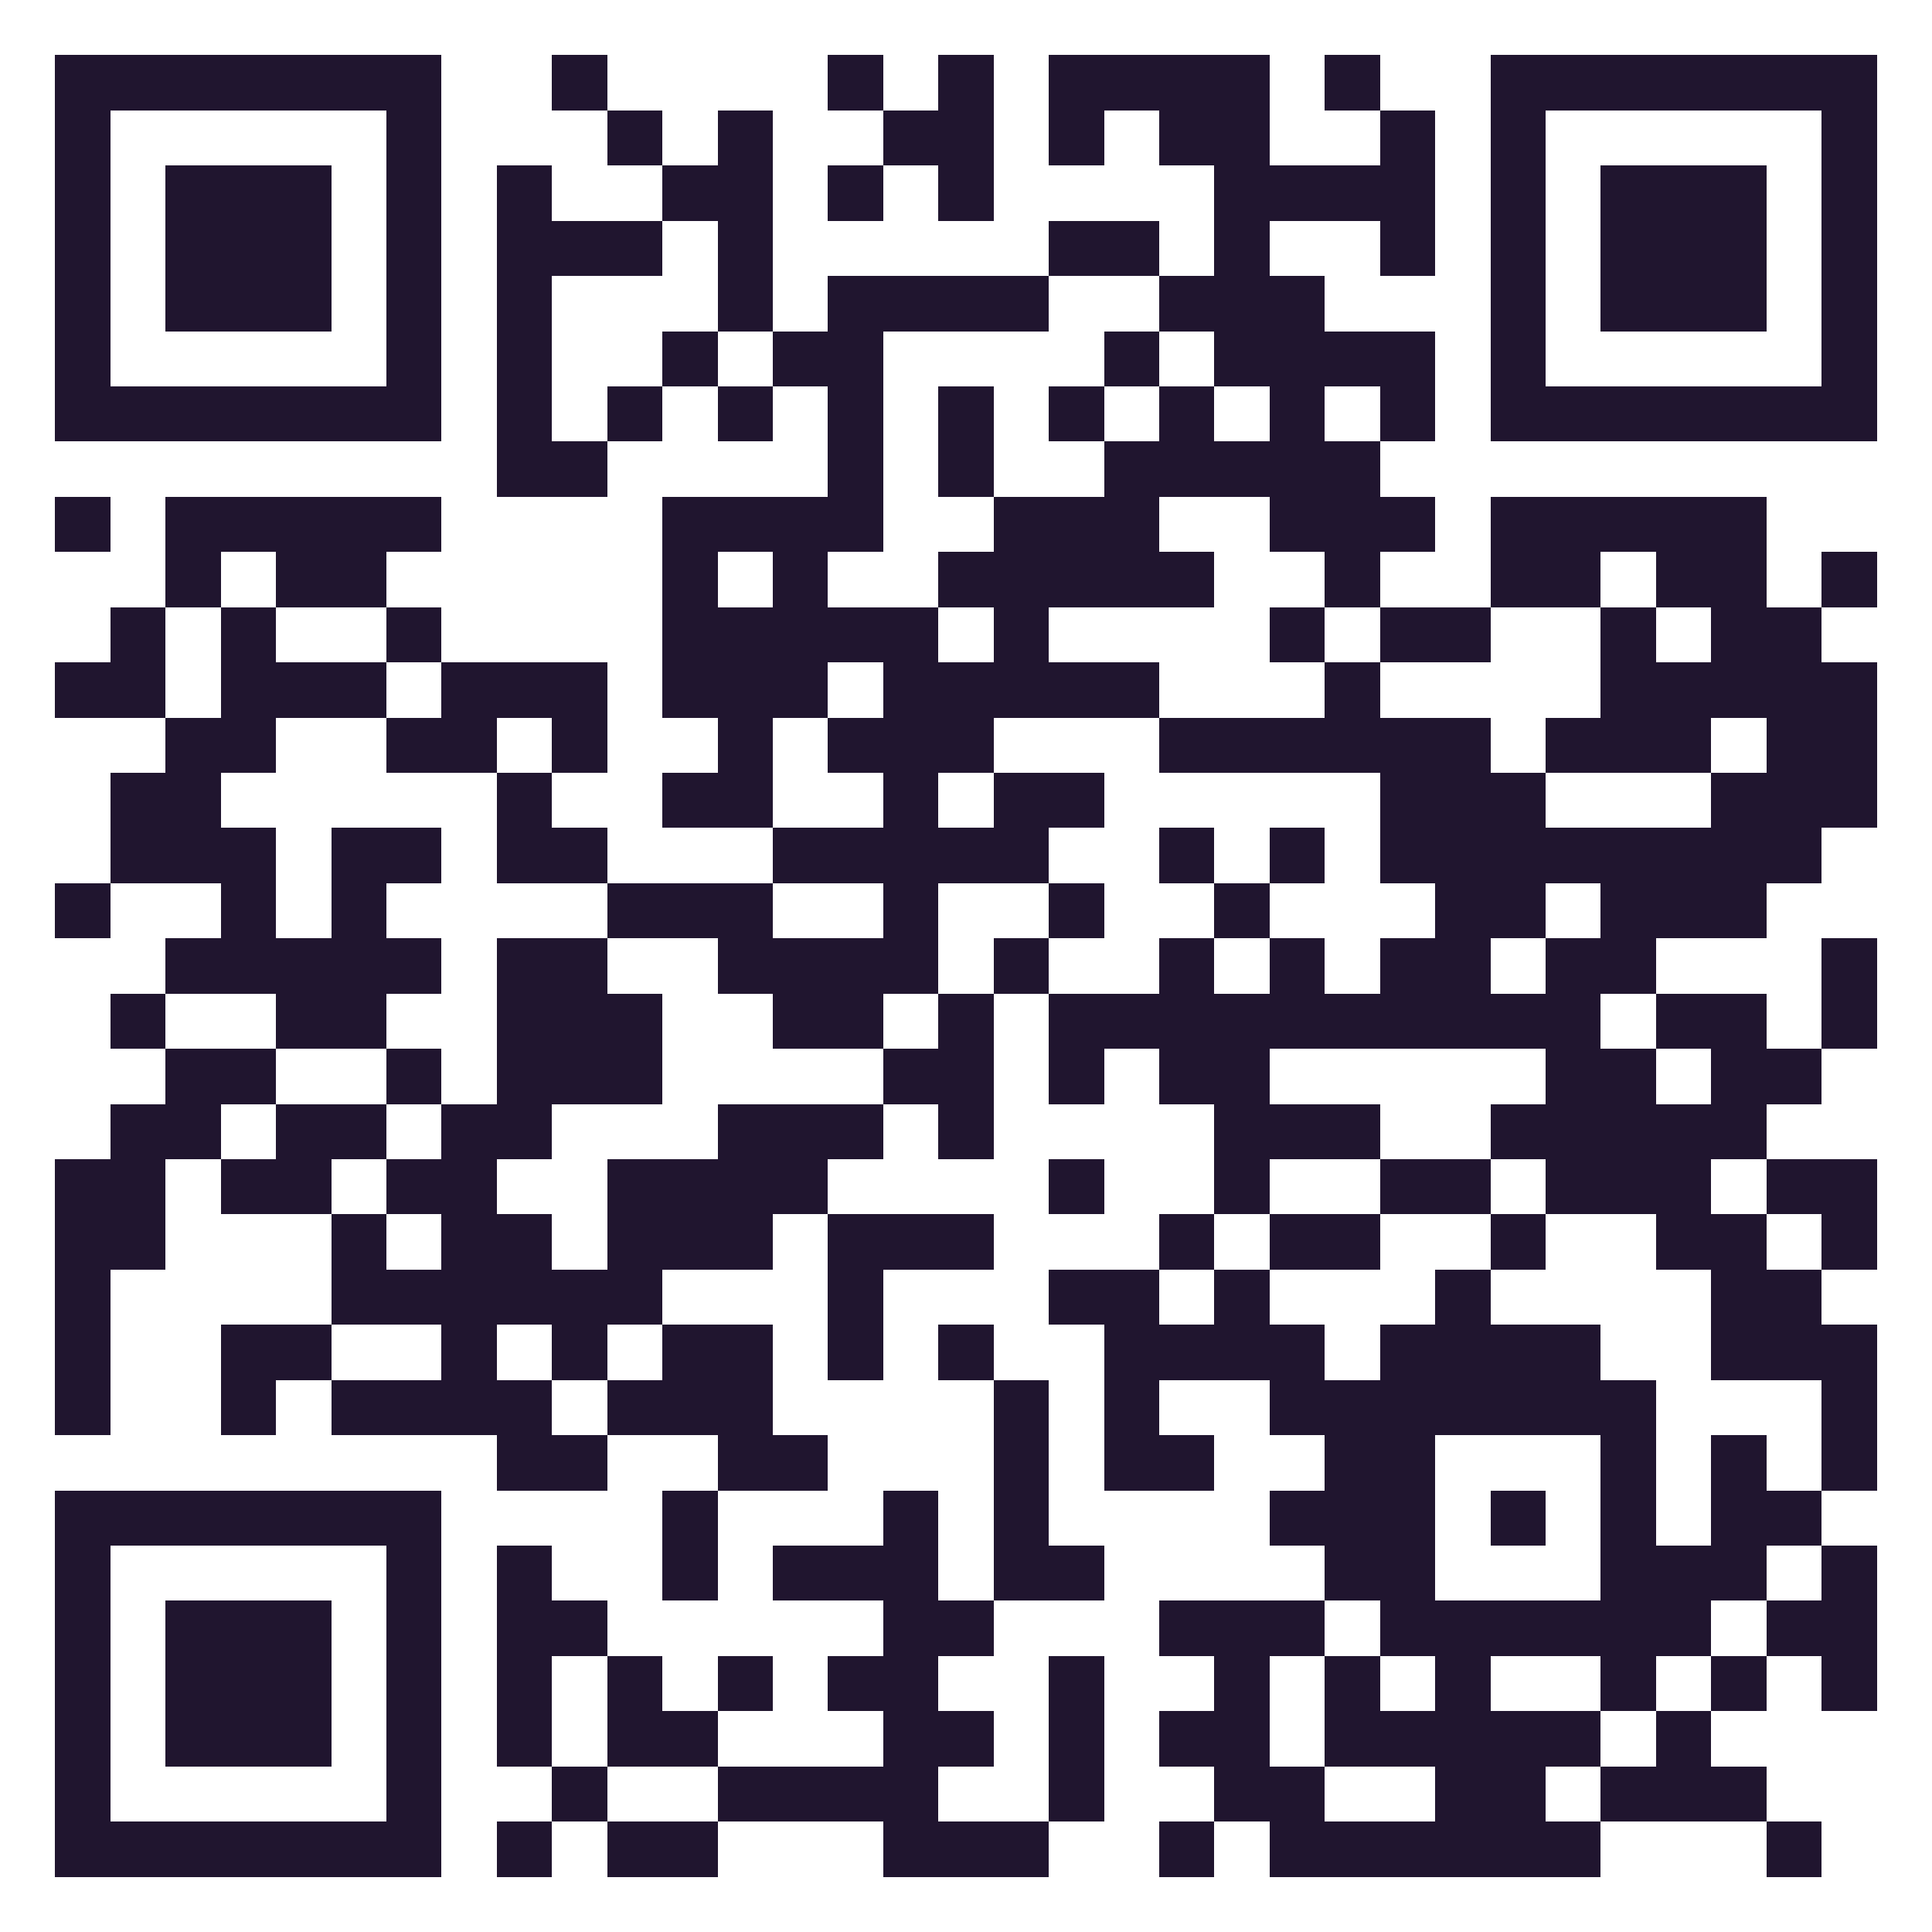
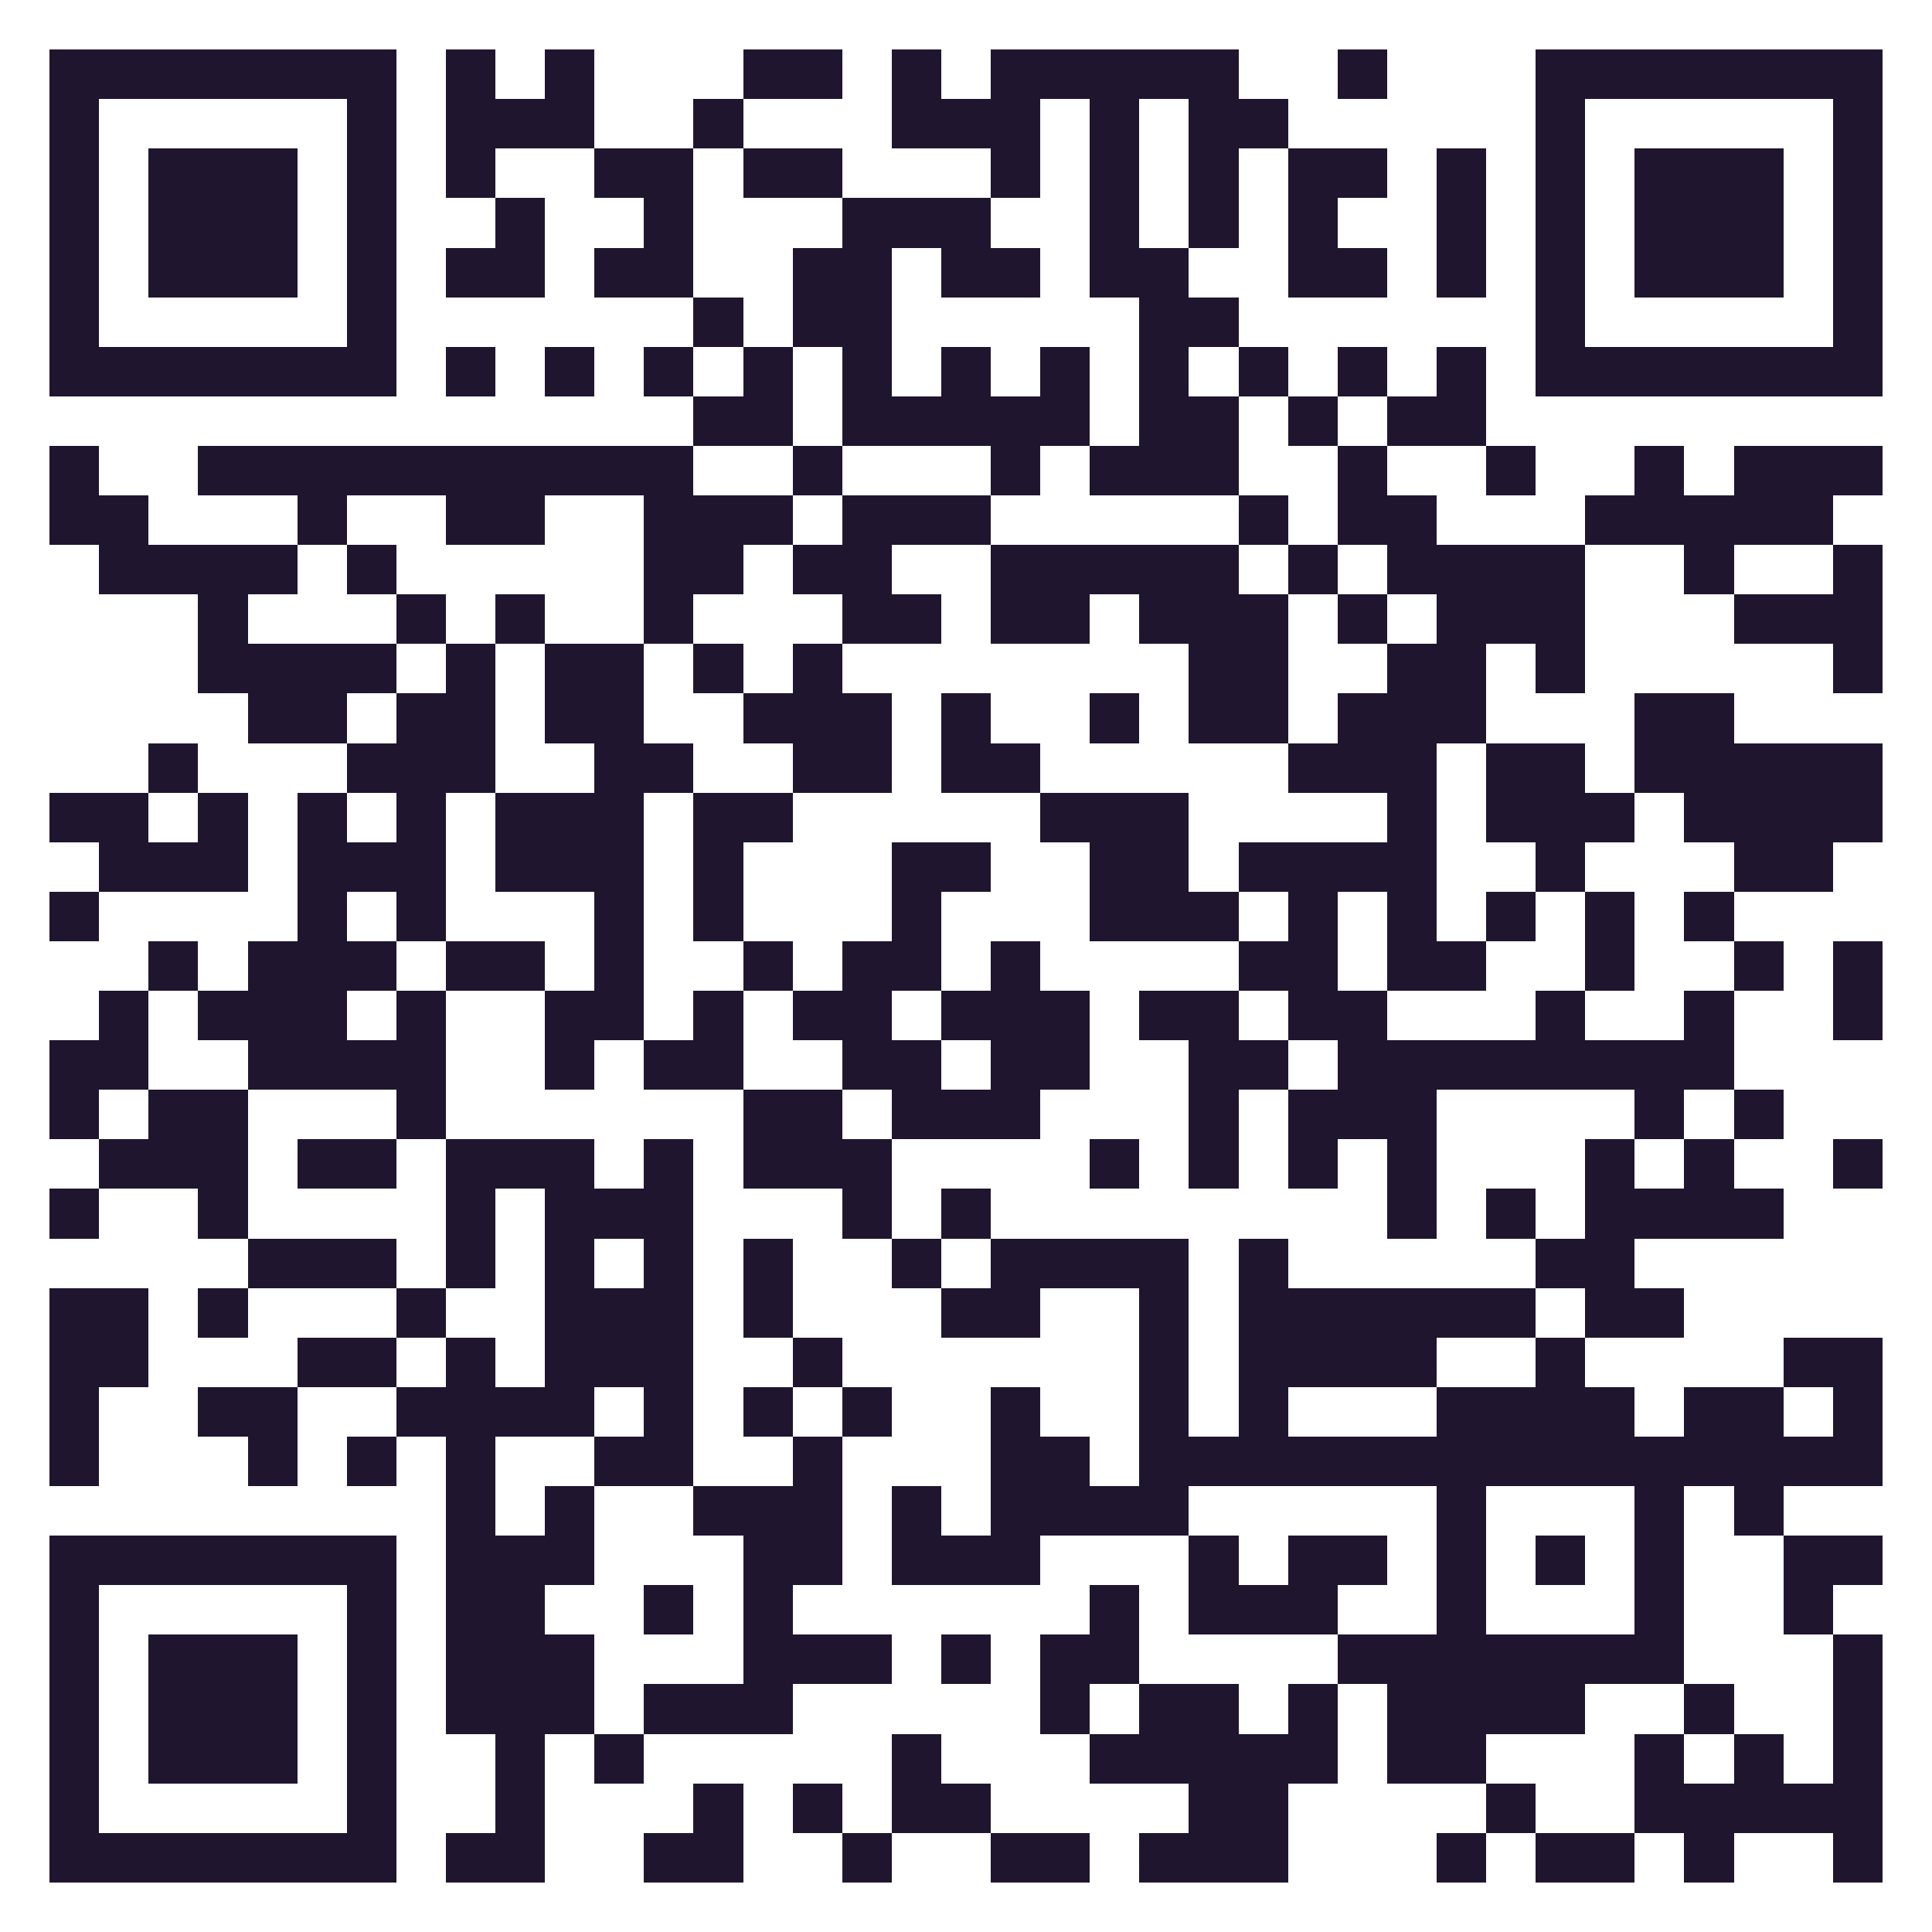
- <svg xmlns="http://www.w3.org/2000/svg" width="180" height="180" viewBox="0 0 35 35" shape-rendering="crispEdges">
-   <path fill="#FFFFFF" d="M0 0h35v35H0z" />
-   <path stroke="#20152F" d="M1 1.5h7m2 0h1m4 0h1m1 0h1m1 0h4m1 0h1m2 0h7M1 2.5h1m5 0h1m3 0h1m1 0h1m2 0h2m1 0h1m1 0h2m2 0h1m1 0h1m5 0h1M1 3.5h1m1 0h3m1 0h1m1 0h1m2 0h2m1 0h1m1 0h1m4 0h4m1 0h1m1 0h3m1 0h1M1 4.5h1m1 0h3m1 0h1m1 0h3m1 0h1m5 0h2m1 0h1m2 0h1m1 0h1m1 0h3m1 0h1M1 5.5h1m1 0h3m1 0h1m1 0h1m3 0h1m1 0h4m2 0h3m3 0h1m1 0h3m1 0h1M1 6.5h1m5 0h1m1 0h1m2 0h1m1 0h2m4 0h1m1 0h4m1 0h1m5 0h1M1 7.5h7m1 0h1m1 0h1m1 0h1m1 0h1m1 0h1m1 0h1m1 0h1m1 0h1m1 0h1m1 0h7M9 8.5h2m4 0h1m1 0h1m2 0h5M1 9.5h1m1 0h5m4 0h4m2 0h3m2 0h3m1 0h5M3 10.5h1m1 0h2m5 0h1m1 0h1m2 0h5m2 0h1m2 0h2m1 0h2m1 0h1M2 11.5h1m1 0h1m2 0h1m4 0h5m1 0h1m4 0h1m1 0h2m2 0h1m1 0h2M1 12.5h2m1 0h3m1 0h3m1 0h3m1 0h5m3 0h1m4 0h5M3 13.5h2m2 0h2m1 0h1m2 0h1m1 0h3m3 0h6m1 0h3m1 0h2M2 14.5h2m5 0h1m2 0h2m2 0h1m1 0h2m5 0h3m3 0h3M2 15.5h3m1 0h2m1 0h2m3 0h5m2 0h1m1 0h1m1 0h8M1 16.5h1m2 0h1m1 0h1m4 0h3m2 0h1m2 0h1m2 0h1m3 0h2m1 0h3M3 17.5h5m1 0h2m2 0h4m1 0h1m2 0h1m1 0h1m1 0h2m1 0h2m3 0h1M2 18.5h1m2 0h2m2 0h3m2 0h2m1 0h1m1 0h10m1 0h2m1 0h1M3 19.5h2m2 0h1m1 0h3m4 0h2m1 0h1m1 0h2m5 0h2m1 0h2M2 20.5h2m1 0h2m1 0h2m3 0h3m1 0h1m4 0h3m2 0h5M1 21.5h2m1 0h2m1 0h2m2 0h4m4 0h1m2 0h1m2 0h2m1 0h3m1 0h2M1 22.5h2m3 0h1m1 0h2m1 0h3m1 0h3m3 0h1m1 0h2m2 0h1m2 0h2m1 0h1M1 23.5h1m4 0h6m3 0h1m3 0h2m1 0h1m3 0h1m4 0h2M1 24.5h1m2 0h2m2 0h1m1 0h1m1 0h2m1 0h1m1 0h1m2 0h4m1 0h4m2 0h3M1 25.5h1m2 0h1m1 0h4m1 0h3m4 0h1m1 0h1m2 0h7m3 0h1M9 26.5h2m2 0h2m3 0h1m1 0h2m2 0h2m3 0h1m1 0h1m1 0h1M1 27.5h7m4 0h1m3 0h1m1 0h1m4 0h3m1 0h1m1 0h1m1 0h2M1 28.5h1m5 0h1m1 0h1m2 0h1m1 0h3m1 0h2m4 0h2m3 0h3m1 0h1M1 29.5h1m1 0h3m1 0h1m1 0h2m5 0h2m3 0h3m1 0h6m1 0h2M1 30.5h1m1 0h3m1 0h1m1 0h1m1 0h1m1 0h1m1 0h2m2 0h1m2 0h1m1 0h1m1 0h1m2 0h1m1 0h1m1 0h1M1 31.5h1m1 0h3m1 0h1m1 0h1m1 0h2m3 0h2m1 0h1m1 0h2m1 0h5m1 0h1M1 32.5h1m5 0h1m2 0h1m2 0h4m2 0h1m2 0h2m2 0h2m1 0h3M1 33.5h7m1 0h1m1 0h2m3 0h3m2 0h1m1 0h6m3 0h1" />
+ <svg xmlns="http://www.w3.org/2000/svg" width="256" height="256" viewBox="0 0 39 39" shape-rendering="crispEdges">
+   <path fill="#FFFFFF" d="M0 0h39v39H0z" />
+   <path stroke="#20152F" d="M1 1.5h7m1 0h1m1 0h1m3 0h2m1 0h1m1 0h5m2 0h1m3 0h7M1 2.5h1m5 0h1m1 0h3m2 0h1m3 0h3m1 0h1m1 0h2m5 0h1m5 0h1M1 3.5h1m1 0h3m1 0h1m1 0h1m2 0h2m1 0h2m3 0h1m1 0h1m1 0h1m1 0h2m1 0h1m1 0h1m1 0h3m1 0h1M1 4.5h1m1 0h3m1 0h1m2 0h1m2 0h1m3 0h3m2 0h1m1 0h1m1 0h1m2 0h1m1 0h1m1 0h3m1 0h1M1 5.5h1m1 0h3m1 0h1m1 0h2m1 0h2m2 0h2m1 0h2m1 0h2m2 0h2m1 0h1m1 0h1m1 0h3m1 0h1M1 6.5h1m5 0h1m6 0h1m1 0h2m5 0h2m6 0h1m5 0h1M1 7.5h7m1 0h1m1 0h1m1 0h1m1 0h1m1 0h1m1 0h1m1 0h1m1 0h1m1 0h1m1 0h1m1 0h1m1 0h7M14 8.5h2m1 0h5m1 0h2m1 0h1m1 0h2M1 9.5h1m2 0h10m2 0h1m3 0h1m1 0h3m2 0h1m2 0h1m2 0h1m1 0h3M1 10.5h2m3 0h1m2 0h2m2 0h3m1 0h3m5 0h1m1 0h2m3 0h5M2 11.5h4m1 0h1m5 0h2m1 0h2m2 0h5m1 0h1m1 0h4m2 0h1m2 0h1M4 12.5h1m3 0h1m1 0h1m2 0h1m3 0h2m1 0h2m1 0h3m1 0h1m1 0h3m3 0h3M4 13.5h4m1 0h1m1 0h2m1 0h1m1 0h1m7 0h2m2 0h2m1 0h1m5 0h1M5 14.5h2m1 0h2m1 0h2m2 0h3m1 0h1m2 0h1m1 0h2m1 0h3m3 0h2M3 15.5h1m3 0h3m2 0h2m2 0h2m1 0h2m5 0h3m1 0h2m1 0h5M1 16.5h2m1 0h1m1 0h1m1 0h1m1 0h3m1 0h2m5 0h3m4 0h1m1 0h3m1 0h4M2 17.5h3m1 0h3m1 0h3m1 0h1m3 0h2m2 0h2m1 0h4m2 0h1m3 0h2M1 18.5h1m4 0h1m1 0h1m3 0h1m1 0h1m3 0h1m3 0h3m1 0h1m1 0h1m1 0h1m1 0h1m1 0h1M3 19.5h1m1 0h3m1 0h2m1 0h1m2 0h1m1 0h2m1 0h1m4 0h2m1 0h2m2 0h1m2 0h1m1 0h1M2 20.5h1m1 0h3m1 0h1m2 0h2m1 0h1m1 0h2m1 0h3m1 0h2m1 0h2m3 0h1m2 0h1m2 0h1M1 21.5h2m2 0h4m2 0h1m1 0h2m2 0h2m1 0h2m2 0h2m1 0h8M1 22.5h1m1 0h2m3 0h1m6 0h2m1 0h3m3 0h1m1 0h3m4 0h1m1 0h1M2 23.5h3m1 0h2m1 0h3m1 0h1m1 0h3m4 0h1m1 0h1m1 0h1m1 0h1m3 0h1m1 0h1m2 0h1M1 24.5h1m2 0h1m4 0h1m1 0h3m3 0h1m1 0h1m8 0h1m1 0h1m1 0h4M5 25.5h3m1 0h1m1 0h1m1 0h1m1 0h1m2 0h1m1 0h4m1 0h1m5 0h2M1 26.5h2m1 0h1m3 0h1m2 0h3m1 0h1m3 0h2m2 0h1m1 0h6m1 0h2M1 27.5h2m3 0h2m1 0h1m1 0h3m2 0h1m6 0h1m1 0h4m2 0h1m4 0h2M1 28.5h1m2 0h2m2 0h4m1 0h1m1 0h1m1 0h1m2 0h1m2 0h1m1 0h1m3 0h4m1 0h2m1 0h1M1 29.5h1m3 0h1m1 0h1m1 0h1m2 0h2m2 0h1m3 0h2m1 0h15M9 30.5h1m1 0h1m2 0h3m1 0h1m1 0h4m5 0h1m3 0h1m1 0h1M1 31.5h7m1 0h3m3 0h2m1 0h3m3 0h1m1 0h2m1 0h1m1 0h1m1 0h1m2 0h2M1 32.5h1m5 0h1m1 0h2m2 0h1m1 0h1m6 0h1m1 0h3m2 0h1m3 0h1m2 0h1M1 33.5h1m1 0h3m1 0h1m1 0h3m3 0h3m1 0h1m1 0h2m4 0h7m3 0h1M1 34.5h1m1 0h3m1 0h1m1 0h3m1 0h3m5 0h1m1 0h2m1 0h1m1 0h4m2 0h1m2 0h1M1 35.5h1m1 0h3m1 0h1m2 0h1m1 0h1m5 0h1m3 0h5m1 0h2m3 0h1m1 0h1m1 0h1M1 36.5h1m5 0h1m2 0h1m3 0h1m1 0h1m1 0h2m4 0h2m4 0h1m2 0h5M1 37.5h7m1 0h2m2 0h2m2 0h1m2 0h2m1 0h3m3 0h1m1 0h2m1 0h1m2 0h1" />
</svg>
